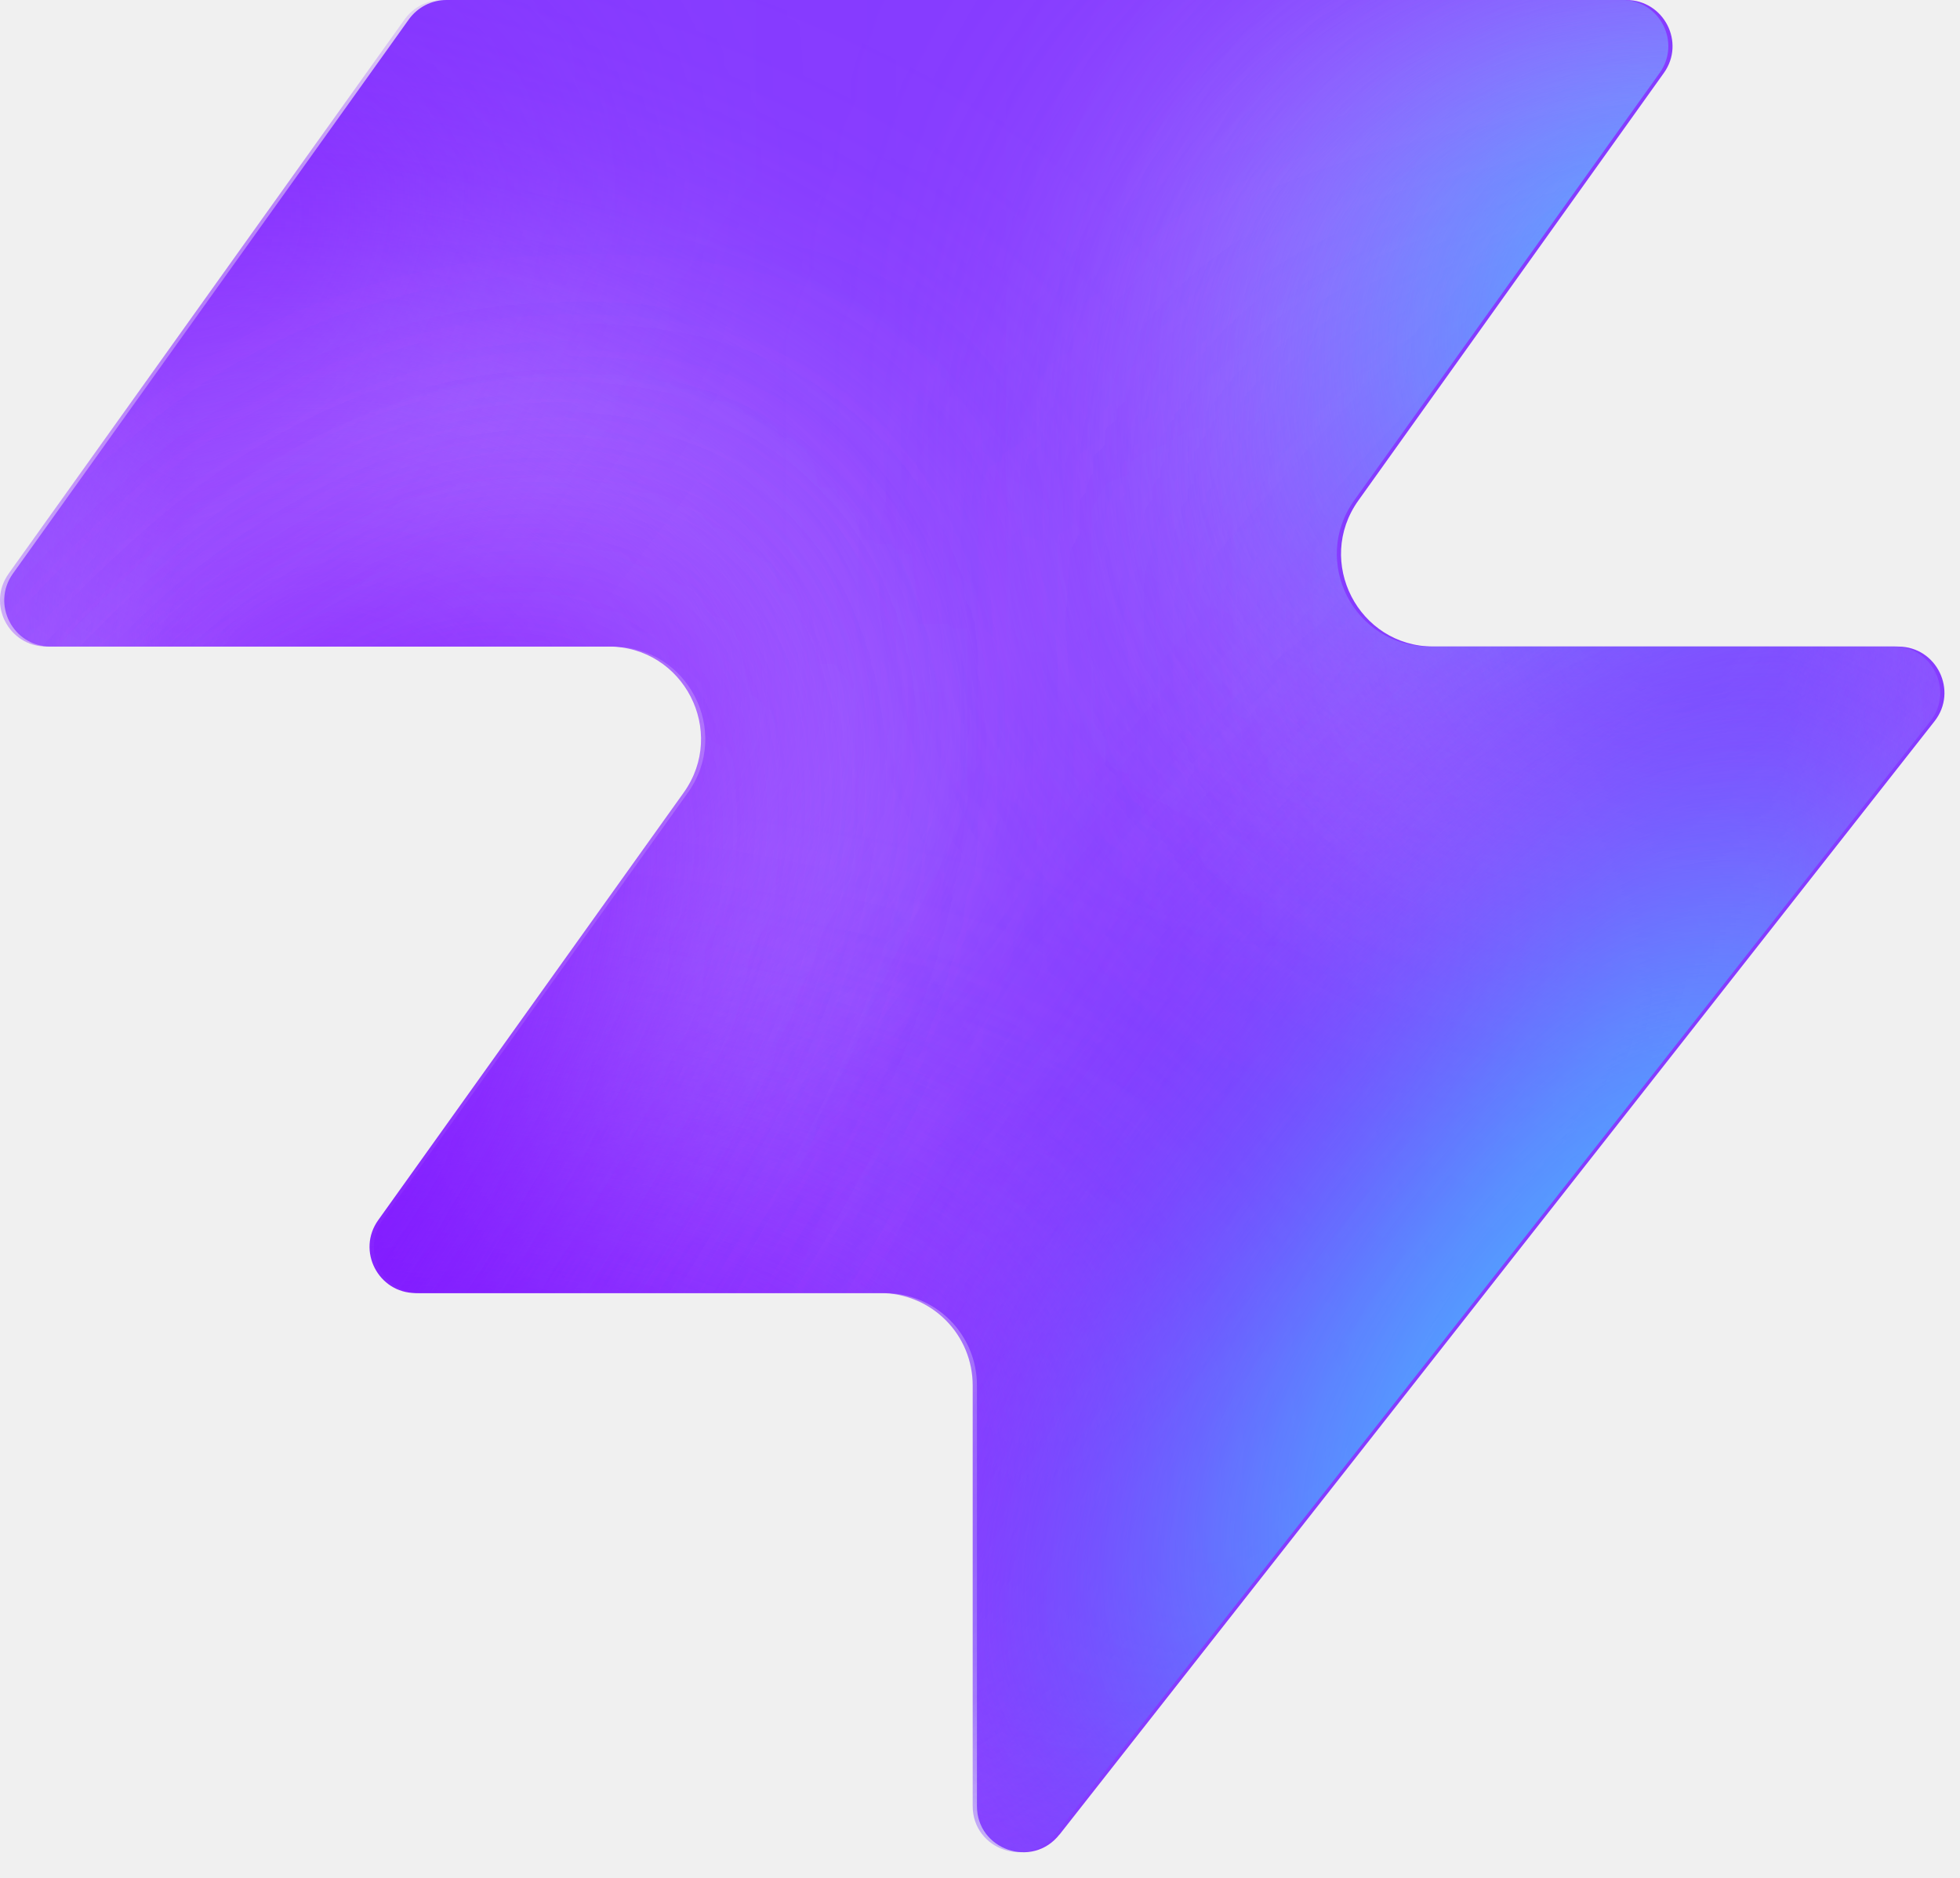
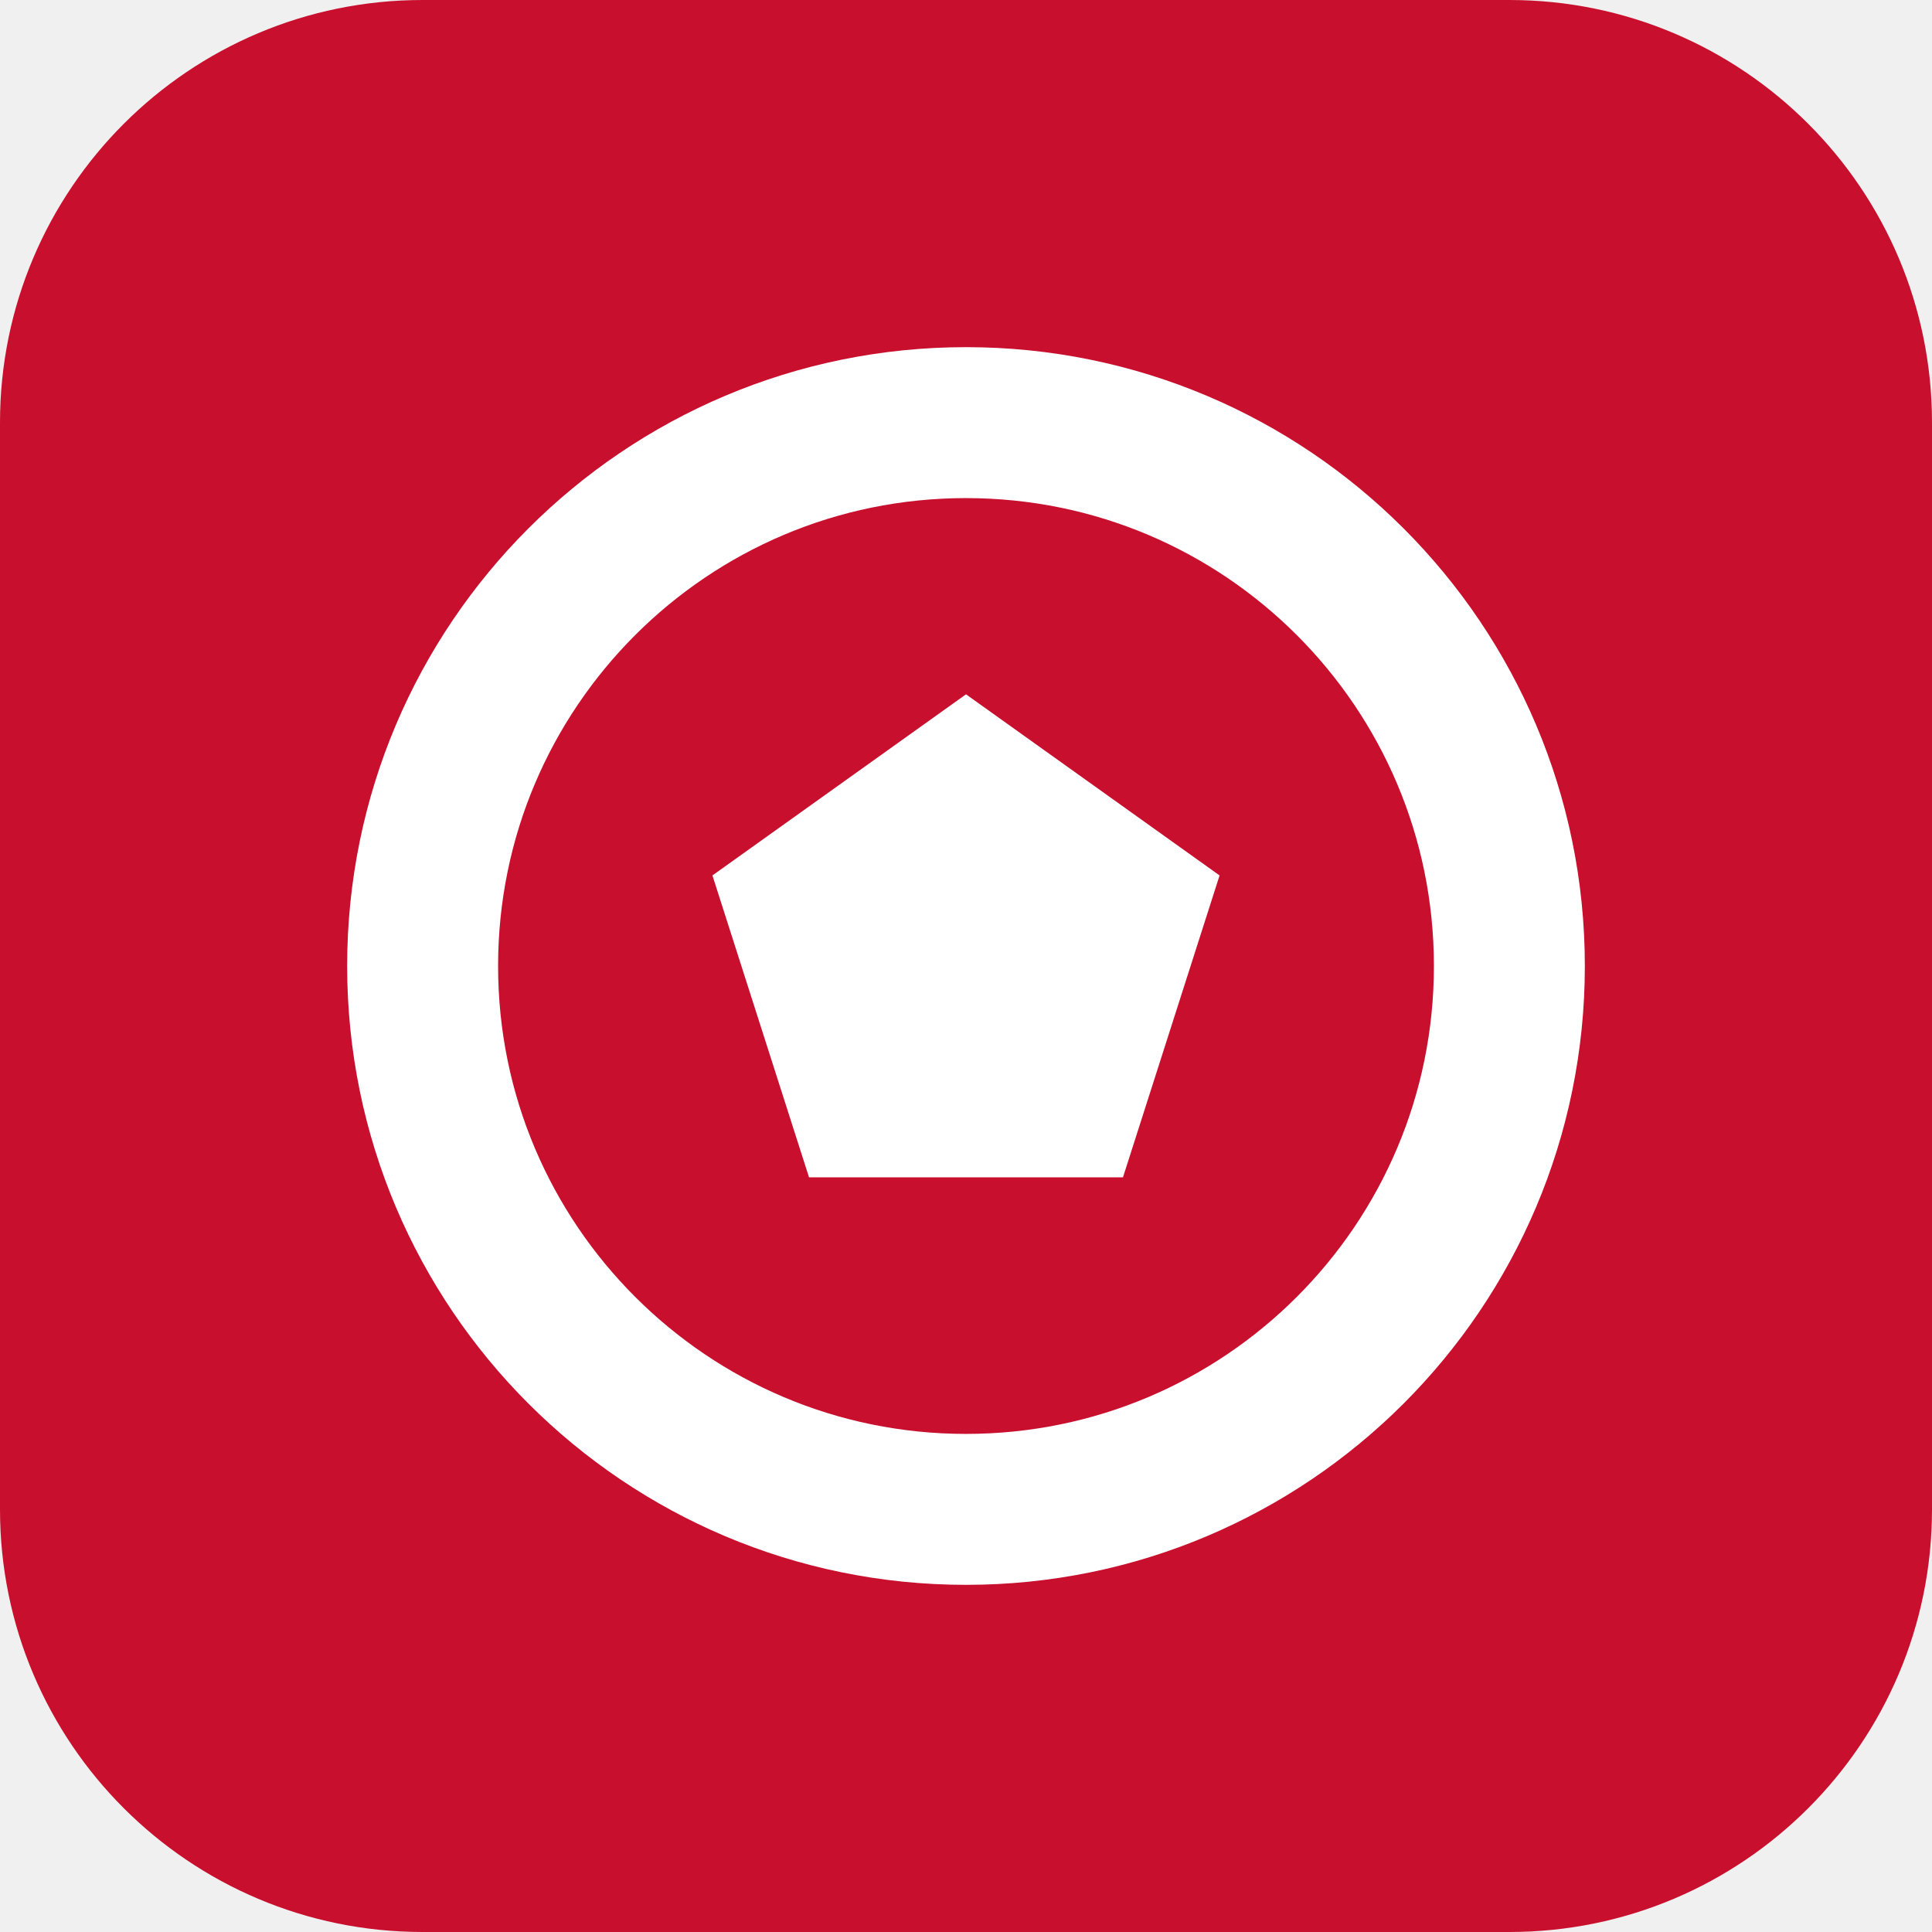
- <svg xmlns="http://www.w3.org/2000/svg" width="48" height="46" fill="none" viewBox="0 0 48 46">
-   <path fill="#863bff" d="M25.946 44.938c-.664.845-2.021.375-2.021-.698V33.937a2.26 2.26 0 0 0-2.262-2.262H10.287c-.92 0-1.456-1.04-.92-1.788l7.48-10.471c1.07-1.497 0-3.578-1.842-3.578H1.237c-.92 0-1.456-1.04-.92-1.788L10.013.474c.214-.297.556-.474.92-.474h28.894c.92 0 1.456 1.04.92 1.788l-7.48 10.471c-1.07 1.498 0 3.579 1.842 3.579h11.377c.943 0 1.473 1.088.89 1.83L25.947 44.94z" style="fill:#863bff;fill:color(display-p3 .525 .23 1);fill-opacity:1" />
-   <mask id="a" width="48" height="46" x="0" y="0" maskUnits="userSpaceOnUse" style="mask-type:alpha">
-     <path fill="#000" d="M25.842 44.938c-.664.844-2.021.375-2.021-.698V33.937a2.26 2.26 0 0 0-2.262-2.262H10.183c-.92 0-1.456-1.04-.92-1.788l7.48-10.471c1.07-1.498 0-3.579-1.842-3.579H1.133c-.92 0-1.456-1.04-.92-1.787L9.91.473c.214-.297.556-.474.92-.474h28.894c.92 0 1.456 1.04.92 1.788l-7.48 10.471c-1.07 1.498 0 3.578 1.842 3.578h11.377c.943 0 1.473 1.088.89 1.832L25.843 44.94z" style="fill:#000;fill-opacity:1" />
-   </mask>
-   <g mask="url(#a)">
-     <g filter="url(#b)">
-       <ellipse cx="5.508" cy="14.704" fill="#ede6ff" rx="5.508" ry="14.704" style="fill:#ede6ff;fill:color(display-p3 .927 .903 1);fill-opacity:1" transform="matrix(.00324 1 1 -.00324 -4.47 31.516)" />
-     </g>
-     <g filter="url(#c)">
-       <ellipse cx="10.399" cy="29.851" fill="#ede6ff" rx="10.399" ry="29.851" style="fill:#ede6ff;fill:color(display-p3 .927 .903 1);fill-opacity:1" transform="matrix(.00324 1 1 -.00324 -39.328 7.883)" />
-     </g>
-     <g filter="url(#d)">
-       <ellipse cx="5.508" cy="30.487" fill="#7e14ff" rx="5.508" ry="30.487" style="fill:#7e14ff;fill:color(display-p3 .492 .077 1);fill-opacity:1" transform="rotate(89.814 -25.913 -14.639)scale(1 -1)" />
-     </g>
-     <g filter="url(#e)">
-       <ellipse cx="5.508" cy="30.599" fill="#7e14ff" rx="5.508" ry="30.599" style="fill:#7e14ff;fill:color(display-p3 .492 .077 1);fill-opacity:1" transform="rotate(89.814 -32.644 -3.334)scale(1 -1)" />
-     </g>
-     <g filter="url(#f)">
-       <ellipse cx="5.508" cy="30.599" fill="#7e14ff" rx="5.508" ry="30.599" style="fill:#7e14ff;fill:color(display-p3 .492 .077 1);fill-opacity:1" transform="matrix(.00324 1 1 -.00324 -34.34 30.47)" />
-     </g>
-     <g filter="url(#g)">
-       <ellipse cx="14.072" cy="22.078" fill="#ede6ff" rx="14.072" ry="22.078" style="fill:#ede6ff;fill:color(display-p3 .927 .903 1);fill-opacity:1" transform="rotate(93.35 24.506 48.493)scale(-1 1)" />
-     </g>
-     <g filter="url(#h)">
-       <ellipse cx="3.47" cy="21.501" fill="#7e14ff" rx="3.47" ry="21.501" style="fill:#7e14ff;fill:color(display-p3 .492 .077 1);fill-opacity:1" transform="rotate(89.009 28.708 47.59)scale(-1 1)" />
-     </g>
-     <g filter="url(#i)">
-       <ellipse cx="3.47" cy="21.501" fill="#7e14ff" rx="3.47" ry="21.501" style="fill:#7e14ff;fill:color(display-p3 .492 .077 1);fill-opacity:1" transform="rotate(89.009 28.708 47.59)scale(-1 1)" />
-     </g>
-     <g filter="url(#j)">
-       <ellipse cx=".387" cy="8.972" fill="#7e14ff" rx="4.407" ry="29.108" style="fill:#7e14ff;fill:color(display-p3 .492 .077 1);fill-opacity:1" transform="rotate(39.51 .387 8.972)" />
-     </g>
-     <g filter="url(#k)">
-       <ellipse cx="47.523" cy="-6.092" fill="#7e14ff" rx="4.407" ry="29.108" style="fill:#7e14ff;fill:color(display-p3 .492 .077 1);fill-opacity:1" transform="rotate(37.892 47.523 -6.092)" />
-     </g>
-     <g filter="url(#l)">
-       <ellipse cx="41.412" cy="6.333" fill="#47bfff" rx="5.971" ry="9.665" style="fill:#47bfff;fill:color(display-p3 .28 .748 1);fill-opacity:1" transform="rotate(37.892 41.412 6.333)" />
-     </g>
-     <g filter="url(#m)">
-       <ellipse cx="-1.879" cy="38.332" fill="#7e14ff" rx="4.407" ry="29.108" style="fill:#7e14ff;fill:color(display-p3 .492 .077 1);fill-opacity:1" transform="rotate(37.892 -1.88 38.332)" />
-     </g>
-     <g filter="url(#n)">
-       <ellipse cx="-1.879" cy="38.332" fill="#7e14ff" rx="4.407" ry="29.108" style="fill:#7e14ff;fill:color(display-p3 .492 .077 1);fill-opacity:1" transform="rotate(37.892 -1.88 38.332)" />
-     </g>
-     <g filter="url(#o)">
-       <ellipse cx="35.651" cy="29.907" fill="#7e14ff" rx="4.407" ry="29.108" style="fill:#7e14ff;fill:color(display-p3 .492 .077 1);fill-opacity:1" transform="rotate(37.892 35.651 29.907)" />
-     </g>
-     <g filter="url(#p)">
-       <ellipse cx="38.418" cy="32.4" fill="#47bfff" rx="5.971" ry="15.297" style="fill:#47bfff;fill:color(display-p3 .28 .748 1);fill-opacity:1" transform="rotate(37.892 38.418 32.4)" />
-     </g>
-   </g>
-   <defs>
-     <filter id="b" width="60.045" height="41.654" x="-19.77" y="16.149" color-interpolation-filters="sRGB" filterUnits="userSpaceOnUse">
-       <feFlood flood-opacity="0" result="BackgroundImageFix" />
-       <feBlend in="SourceGraphic" in2="BackgroundImageFix" result="shape" />
-       <feGaussianBlur result="effect1_foregroundBlur_2002_17158" stdDeviation="7.659" />
-     </filter>
-     <filter id="c" width="90.34" height="51.437" x="-54.613" y="-7.533" color-interpolation-filters="sRGB" filterUnits="userSpaceOnUse">
-       <feFlood flood-opacity="0" result="BackgroundImageFix" />
-       <feBlend in="SourceGraphic" in2="BackgroundImageFix" result="shape" />
-       <feGaussianBlur result="effect1_foregroundBlur_2002_17158" stdDeviation="7.659" />
-     </filter>
-     <filter id="d" width="79.355" height="29.4" x="-49.64" y="2.03" color-interpolation-filters="sRGB" filterUnits="userSpaceOnUse">
-       <feFlood flood-opacity="0" result="BackgroundImageFix" />
-       <feBlend in="SourceGraphic" in2="BackgroundImageFix" result="shape" />
-       <feGaussianBlur result="effect1_foregroundBlur_2002_17158" stdDeviation="4.596" />
-     </filter>
-     <filter id="e" width="79.579" height="29.4" x="-45.045" y="20.029" color-interpolation-filters="sRGB" filterUnits="userSpaceOnUse">
-       <feFlood flood-opacity="0" result="BackgroundImageFix" />
-       <feBlend in="SourceGraphic" in2="BackgroundImageFix" result="shape" />
-       <feGaussianBlur result="effect1_foregroundBlur_2002_17158" stdDeviation="4.596" />
-     </filter>
-     <filter id="f" width="79.579" height="29.4" x="-43.513" y="21.178" color-interpolation-filters="sRGB" filterUnits="userSpaceOnUse">
-       <feFlood flood-opacity="0" result="BackgroundImageFix" />
-       <feBlend in="SourceGraphic" in2="BackgroundImageFix" result="shape" />
-       <feGaussianBlur result="effect1_foregroundBlur_2002_17158" stdDeviation="4.596" />
-     </filter>
-     <filter id="g" width="74.749" height="58.852" x="15.756" y="-17.901" color-interpolation-filters="sRGB" filterUnits="userSpaceOnUse">
-       <feFlood flood-opacity="0" result="BackgroundImageFix" />
-       <feBlend in="SourceGraphic" in2="BackgroundImageFix" result="shape" />
-       <feGaussianBlur result="effect1_foregroundBlur_2002_17158" stdDeviation="7.659" />
-     </filter>
-     <filter id="h" width="61.377" height="25.362" x="23.548" y="2.284" color-interpolation-filters="sRGB" filterUnits="userSpaceOnUse">
-       <feFlood flood-opacity="0" result="BackgroundImageFix" />
-       <feBlend in="SourceGraphic" in2="BackgroundImageFix" result="shape" />
-       <feGaussianBlur result="effect1_foregroundBlur_2002_17158" stdDeviation="4.596" />
-     </filter>
-     <filter id="i" width="61.377" height="25.362" x="23.548" y="2.284" color-interpolation-filters="sRGB" filterUnits="userSpaceOnUse">
-       <feFlood flood-opacity="0" result="BackgroundImageFix" />
-       <feBlend in="SourceGraphic" in2="BackgroundImageFix" result="shape" />
-       <feGaussianBlur result="effect1_foregroundBlur_2002_17158" stdDeviation="4.596" />
-     </filter>
-     <filter id="j" width="56.045" height="63.649" x="-27.636" y="-22.853" color-interpolation-filters="sRGB" filterUnits="userSpaceOnUse">
-       <feFlood flood-opacity="0" result="BackgroundImageFix" />
-       <feBlend in="SourceGraphic" in2="BackgroundImageFix" result="shape" />
-       <feGaussianBlur result="effect1_foregroundBlur_2002_17158" stdDeviation="4.596" />
-     </filter>
-     <filter id="k" width="54.814" height="64.646" x="20.116" y="-38.415" color-interpolation-filters="sRGB" filterUnits="userSpaceOnUse">
-       <feFlood flood-opacity="0" result="BackgroundImageFix" />
-       <feBlend in="SourceGraphic" in2="BackgroundImageFix" result="shape" />
-       <feGaussianBlur result="effect1_foregroundBlur_2002_17158" stdDeviation="4.596" />
-     </filter>
-     <filter id="l" width="33.541" height="35.313" x="24.641" y="-11.323" color-interpolation-filters="sRGB" filterUnits="userSpaceOnUse">
-       <feFlood flood-opacity="0" result="BackgroundImageFix" />
-       <feBlend in="SourceGraphic" in2="BackgroundImageFix" result="shape" />
-       <feGaussianBlur result="effect1_foregroundBlur_2002_17158" stdDeviation="4.596" />
-     </filter>
-     <filter id="m" width="54.814" height="64.646" x="-29.286" y="6.009" color-interpolation-filters="sRGB" filterUnits="userSpaceOnUse">
-       <feFlood flood-opacity="0" result="BackgroundImageFix" />
-       <feBlend in="SourceGraphic" in2="BackgroundImageFix" result="shape" />
-       <feGaussianBlur result="effect1_foregroundBlur_2002_17158" stdDeviation="4.596" />
-     </filter>
-     <filter id="n" width="54.814" height="64.646" x="-29.286" y="6.009" color-interpolation-filters="sRGB" filterUnits="userSpaceOnUse">
-       <feFlood flood-opacity="0" result="BackgroundImageFix" />
-       <feBlend in="SourceGraphic" in2="BackgroundImageFix" result="shape" />
-       <feGaussianBlur result="effect1_foregroundBlur_2002_17158" stdDeviation="4.596" />
-     </filter>
-     <filter id="o" width="54.814" height="64.646" x="8.244" y="-2.416" color-interpolation-filters="sRGB" filterUnits="userSpaceOnUse">
-       <feFlood flood-opacity="0" result="BackgroundImageFix" />
-       <feBlend in="SourceGraphic" in2="BackgroundImageFix" result="shape" />
-       <feGaussianBlur result="effect1_foregroundBlur_2002_17158" stdDeviation="4.596" />
-     </filter>
-     <filter id="p" width="39.409" height="43.623" x="18.713" y="10.588" color-interpolation-filters="sRGB" filterUnits="userSpaceOnUse">
-       <feFlood flood-opacity="0" result="BackgroundImageFix" />
-       <feBlend in="SourceGraphic" in2="BackgroundImageFix" result="shape" />
-       <feGaussianBlur result="effect1_foregroundBlur_2002_17158" stdDeviation="4.596" />
-     </filter>
-   </defs>
+ <svg xmlns="http://www.w3.org/2000/svg" viewBox="0 0 32 32">
+   <rect width="32" height="32" rx="7" fill="#c8102e" />
+   <circle cx="16" cy="16" r="9" fill="none" stroke="#fff" stroke-width="2.5" />
+   <path d="M16 11.5l4.2 3-1.6 5h-5.2l-1.6-5z" fill="#fff" />
</svg>
